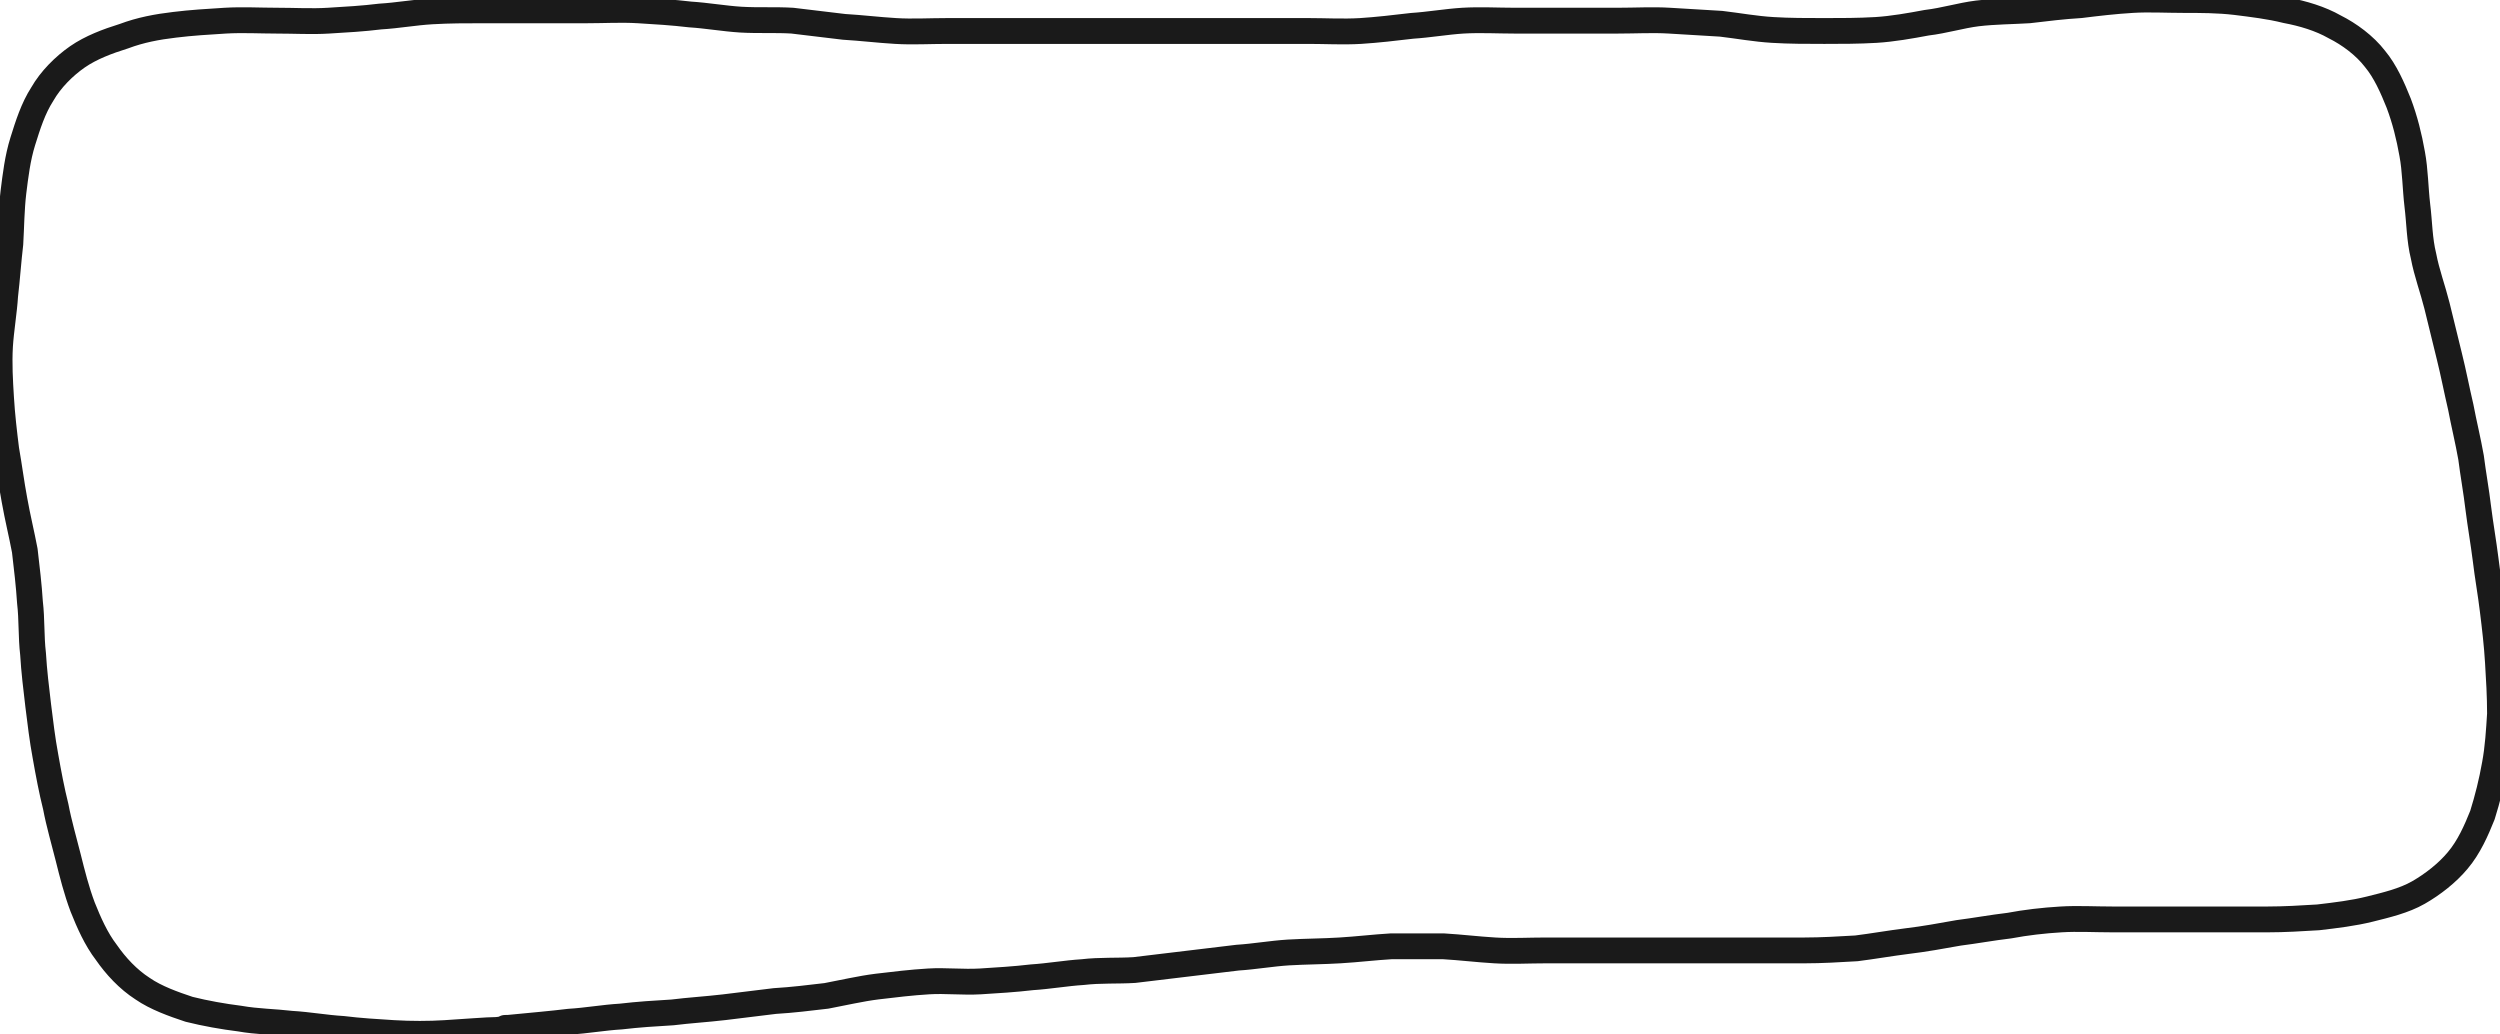
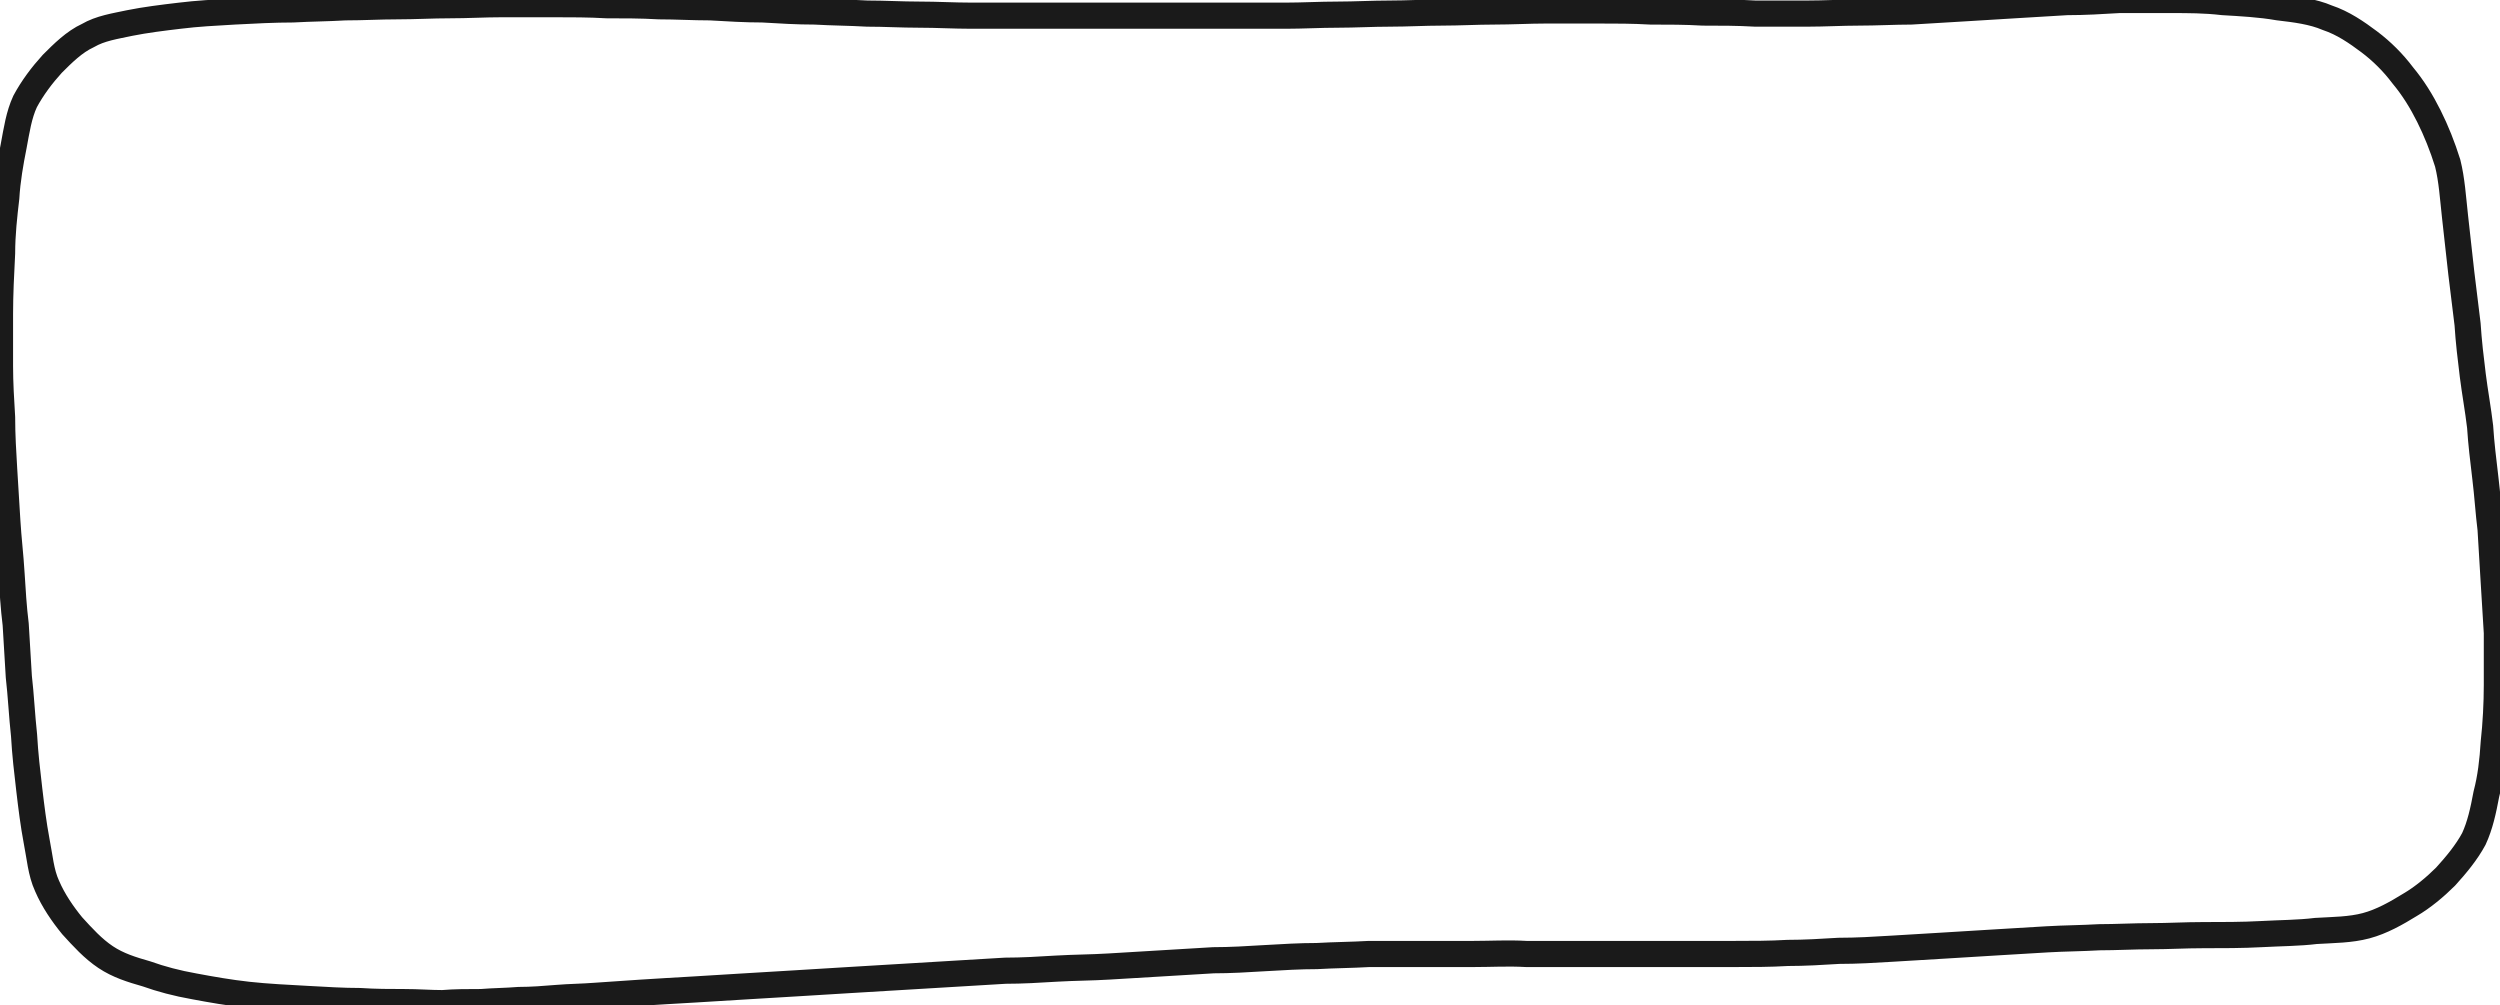
- <svg xmlns="http://www.w3.org/2000/svg" viewBox="0 0 242 100">
-   <path d="M48.1 99.7 C47.2 99.7 44.8 99.9 43.1 100.0 C41.5 100.1 39.8 100.1 38.1 100.0 C36.5 99.9 34.8 99.8 33.2 99.6 C31.5 99.5 29.9 99.2 28.2 99.1 C26.5 98.9 24.9 98.9 23.2 98.6 C21.6 98.4 19.9 98.1 18.3 97.7 C16.8 97.2 15.1 96.6 13.8 95.7 C12.4 94.8 11.2 93.5 10.3 92.2 C9.3 90.9 8.6 89.3 8.0 87.8 C7.4 86.2 7.0 84.6 6.6 83.0 C6.2 81.4 5.7 79.7 5.4 78.1 C5.0 76.5 4.7 74.9 4.4 73.2 C4.1 71.6 3.9 69.9 3.7 68.3 C3.5 66.6 3.3 65.0 3.2 63.3 C3.0 61.6 3.1 60.0 2.9 58.3 C2.8 56.7 2.6 55.0 2.4 53.3 C2.1 51.7 1.7 50.1 1.4 48.4 C1.1 46.8 0.9 45.2 0.6 43.5 C0.4 41.9 0.2 40.2 0.1 38.5 C-0.0 36.9 -0.1 35.2 0.0 33.5 C0.1 31.9 0.4 30.2 0.5 28.6 C0.7 26.9 0.8 25.3 1.0 23.6 C1.1 21.9 1.1 20.3 1.3 18.6 C1.5 17.0 1.7 15.3 2.2 13.7 C2.7 12.1 3.2 10.5 4.1 9.1 C4.9 7.7 6.2 6.4 7.5 5.5 C8.8 4.6 10.4 4.0 12.0 3.5 C13.6 2.9 15.2 2.6 16.9 2.4 C18.5 2.2 20.2 2.1 21.8 2.0 C23.5 1.9 25.2 2.0 26.8 2.0 C28.5 2.0 30.2 2.1 31.8 2.0 C33.5 1.9 35.2 1.8 36.8 1.6 C38.5 1.5 40.1 1.2 41.8 1.1 C43.5 1.0 45.1 1.0 46.8 1.0 C48.5 1.0 50.1 1.0 51.8 1.0 C53.5 1.0 55.1 1.0 56.8 1.0 C58.5 1.0 60.1 0.9 61.8 1.0 C63.5 1.1 65.1 1.2 66.8 1.4 C68.4 1.5 70.1 1.8 71.7 1.9 C73.4 2.0 75.1 1.9 76.7 2.0 C78.4 2.2 80.0 2.4 81.7 2.6 C83.4 2.7 85.0 2.9 86.7 3.0 C88.3 3.1 90.0 3.0 91.7 3.0 C93.3 3.0 95.0 3.0 96.7 3.0 C98.3 3.0 100.0 3.0 101.7 3.0 C103.3 3.0 105.0 3.0 106.7 3.0 C108.3 3.0 110.0 3.0 111.7 3.0 C113.3 3.0 115.0 3.0 116.7 3.0 C118.3 3.0 120.0 3.0 121.7 3.0 C123.3 3.0 125.0 3.0 126.7 3.0 C128.3 3.0 130.0 3.1 131.7 3.0 C133.3 2.9 135.0 2.7 136.7 2.5 C138.3 2.4 140.0 2.1 141.6 2.0 C143.3 1.9 145.0 2.0 146.6 2.0 C148.3 2.0 150.0 2.0 151.6 2.0 C153.3 2.0 155.0 2.0 156.6 2.0 C158.3 2.0 160.0 1.9 161.6 2.0 C163.3 2.1 165.0 2.2 166.6 2.3 C168.3 2.5 169.9 2.8 171.6 2.9 C173.2 3.0 174.9 3.0 176.6 3.0 C178.2 3.0 179.9 3.0 181.6 2.9 C183.2 2.8 184.9 2.5 186.5 2.2 C188.2 2.0 189.8 1.5 191.4 1.3 C193.1 1.1 194.8 1.1 196.4 1.0 C198.1 0.8 199.7 0.6 201.4 0.5 C203.0 0.3 204.7 0.1 206.4 0.0 C208.0 -0.1 209.7 -0.0 211.4 0.0 C213.0 0.0 214.7 0.0 216.4 0.2 C218.0 0.4 219.7 0.6 221.3 1.0 C222.9 1.3 224.6 1.8 226.0 2.6 C227.4 3.3 228.9 4.4 229.9 5.7 C230.9 6.9 231.6 8.5 232.2 10.0 C232.8 11.6 233.2 13.2 233.5 14.9 C233.8 16.5 233.8 18.2 234.0 19.9 C234.2 21.5 234.2 23.2 234.6 24.8 C234.9 26.4 235.5 28.0 235.9 29.6 C236.3 31.2 236.7 32.9 237.1 34.5 C237.5 36.1 237.8 37.7 238.2 39.4 C238.5 41.0 238.9 42.6 239.2 44.3 C239.4 45.9 239.7 47.5 239.9 49.2 C240.1 50.8 240.4 52.5 240.6 54.1 C240.8 55.8 241.1 57.4 241.3 59.1 C241.5 60.7 241.7 62.4 241.8 64.1 C241.9 65.7 242.0 67.4 242.0 69.1 C241.9 70.7 241.8 72.4 241.5 74.0 C241.2 75.7 240.8 77.3 240.3 78.9 C239.7 80.4 239.0 82.0 237.9 83.3 C236.9 84.5 235.5 85.6 234.1 86.4 C232.7 87.2 231.0 87.6 229.4 88.0 C227.8 88.4 226.1 88.6 224.4 88.8 C222.8 88.9 221.1 89.0 219.5 89.0 C217.8 89.0 216.1 89.0 214.5 89.0 C212.8 89.0 211.1 89.0 209.5 89.0 C207.8 89.0 206.1 89.0 204.5 89.0 C202.8 89.0 201.1 88.9 199.5 89.0 C197.8 89.1 196.1 89.3 194.5 89.6 C192.8 89.8 191.2 90.1 189.6 90.3 C187.9 90.6 186.3 90.9 184.6 91.1 C183.0 91.3 181.3 91.6 179.7 91.8 C178.0 91.9 176.3 92.0 174.7 92.0 C173.0 92.0 171.3 92.0 169.7 92.0 C168.0 92.0 166.3 92.0 164.7 92.0 C163.0 92.0 161.3 92.0 159.7 92.0 C158.0 92.0 156.3 92.0 154.7 92.0 C153.0 92.0 151.3 92.0 149.7 92.0 C148.0 92.0 146.3 92.1 144.7 92.0 C143.0 91.9 141.4 91.7 139.7 91.6 C138.0 91.6 136.4 91.6 134.7 91.6 C133.0 91.7 131.4 91.9 129.7 92.0 C128.1 92.1 126.4 92.1 124.7 92.2 C123.1 92.3 121.4 92.6 119.8 92.7 C118.1 92.9 116.4 93.1 114.8 93.3 C113.1 93.5 111.5 93.7 109.8 93.9 C108.2 94.0 106.5 93.9 104.8 94.1 C103.2 94.2 101.5 94.5 99.9 94.6 C98.2 94.8 96.5 94.9 94.9 95.0 C93.2 95.1 91.5 94.9 89.9 95.0 C88.2 95.1 86.6 95.3 84.9 95.5 C83.3 95.7 81.6 96.1 80.0 96.4 C78.3 96.6 76.7 96.8 75.0 96.9 C73.4 97.1 71.7 97.3 70.1 97.5 C68.4 97.7 66.7 97.8 65.1 98.0 C63.4 98.1 61.8 98.2 60.1 98.4 C58.4 98.5 56.8 98.8 55.1 98.9 C53.5 99.1 51.2 99.3 50.2 99.4 C49.1 99.5 49.3 99.5 48.9 99.5 C48.6 99.6 49.1 99.6 48.1 99.7 Z" fill="none" stroke="#1a1a1a" stroke-width="2.5" vector-effect="non-scaling-stroke" stroke-linecap="round" stroke-linejoin="round" />
+ <svg xmlns="http://www.w3.org/2000/svg" viewBox="0 0 239 96">
+   <path d="M46.0 95.8 C44.7 95.8 43.5 95.8 42.3 95.9 C41.1 95.9 40.0 95.8 38.6 95.8 C37.3 95.8 35.9 95.8 34.4 95.7 C32.8 95.7 31.2 95.6 29.4 95.5 C27.6 95.4 25.5 95.3 23.7 95.1 C21.9 94.9 20.2 94.6 18.6 94.3 C16.9 94.0 15.4 93.6 14.0 93.1 C12.6 92.7 11.3 92.3 10.1 91.5 C8.9 90.7 7.9 89.6 6.9 88.5 C6.0 87.4 5.1 86.1 4.5 84.7 C3.9 83.4 3.8 81.9 3.5 80.4 C3.2 78.8 3.0 77.2 2.8 75.5 C2.6 73.8 2.4 72.1 2.3 70.3 C2.1 68.5 2.0 66.4 1.8 64.7 C1.7 62.9 1.6 61.4 1.5 59.7 C1.3 58.1 1.2 56.4 1.1 54.8 C1.0 53.1 0.8 51.5 0.7 49.8 C0.6 48.2 0.5 46.5 0.4 44.9 C0.3 43.2 0.2 41.6 0.2 39.9 C0.1 38.3 0.0 36.6 0.0 35.0 C-0.0 33.3 -0.0 31.8 0.0 30.0 C0.0 28.2 0.1 26.1 0.2 24.2 C0.2 22.4 0.4 20.6 0.6 18.9 C0.7 17.2 1.0 15.5 1.3 14.0 C1.6 12.4 1.8 11.0 2.4 9.7 C3.1 8.4 4.0 7.2 5.0 6.1 C6.0 5.1 7.1 4.0 8.4 3.4 C9.6 2.7 11.0 2.5 12.4 2.2 C13.9 1.9 15.5 1.7 17.2 1.5 C18.8 1.3 20.6 1.2 22.4 1.1 C24.2 1.0 26.3 0.9 28.0 0.9 C29.8 0.8 31.3 0.8 33.0 0.7 C34.7 0.7 36.3 0.6 38.0 0.6 C39.7 0.6 41.3 0.5 43.0 0.5 C44.7 0.5 46.3 0.4 48.0 0.4 C49.6 0.4 51.3 0.4 53.0 0.4 C54.6 0.4 56.3 0.4 58.0 0.5 C59.6 0.5 61.3 0.5 63.0 0.6 C64.6 0.6 66.3 0.7 67.9 0.7 C69.6 0.8 71.3 0.9 72.9 0.9 C74.6 1.0 76.2 1.1 77.9 1.1 C79.6 1.2 81.2 1.2 82.9 1.3 C84.6 1.3 86.2 1.4 87.9 1.4 C89.6 1.4 91.2 1.5 92.9 1.5 C94.5 1.5 96.2 1.5 97.9 1.5 C99.5 1.5 101.2 1.5 102.9 1.5 C104.5 1.5 106.2 1.5 107.9 1.5 C109.5 1.5 111.2 1.5 112.9 1.5 C114.5 1.5 116.2 1.5 117.9 1.5 C119.5 1.5 121.2 1.5 122.9 1.5 C124.5 1.5 126.2 1.4 127.9 1.4 C129.5 1.4 131.2 1.3 132.9 1.3 C134.5 1.3 136.2 1.2 137.8 1.2 C139.5 1.2 141.2 1.1 142.8 1.1 C144.5 1.1 146.2 1.0 147.8 1.0 C149.5 1.0 151.2 1.0 152.8 1.0 C154.5 1.0 156.1 1.0 157.8 1.1 C159.5 1.1 161.1 1.1 162.8 1.2 C164.5 1.2 166.1 1.2 167.8 1.3 C169.5 1.3 171.1 1.3 172.8 1.3 C174.4 1.3 176.1 1.2 177.7 1.2 C179.4 1.2 181.1 1.1 182.7 1.1 C184.4 1.0 186.0 0.9 187.7 0.8 C189.3 0.7 191.0 0.6 192.6 0.5 C194.3 0.4 196.0 0.3 197.6 0.2 C199.3 0.2 200.9 0.1 202.6 0.0 C204.2 -0.0 205.9 -0.0 207.6 0.0 C209.2 0.0 210.8 0.0 212.5 0.2 C214.2 0.3 216.1 0.4 217.8 0.7 C219.5 0.9 221.1 1.1 222.5 1.7 C224.0 2.2 225.3 3.1 226.5 4.0 C227.7 4.9 228.8 6.0 229.7 7.2 C230.7 8.4 231.5 9.7 232.2 11.1 C232.9 12.5 233.5 14.0 234.0 15.6 C234.4 17.2 234.5 18.9 234.7 20.7 C234.9 22.4 235.1 24.4 235.3 26.1 C235.5 27.8 235.7 29.4 235.9 31.0 C236.0 32.6 236.2 34.3 236.4 35.9 C236.6 37.5 236.9 39.1 237.1 40.8 C237.2 42.4 237.4 44.0 237.6 45.7 C237.8 47.3 237.9 49.0 238.1 50.6 C238.2 52.3 238.3 53.9 238.4 55.6 C238.5 57.2 238.6 58.9 238.7 60.5 C238.7 62.2 238.7 63.7 238.7 65.5 C238.7 67.2 238.6 69.2 238.4 71.0 C238.3 72.7 238.1 74.4 237.7 75.9 C237.4 77.5 237.1 78.9 236.5 80.2 C235.8 81.5 234.8 82.7 233.8 83.8 C232.8 84.8 231.6 85.8 230.4 86.5 C229.1 87.3 227.7 88.1 226.2 88.5 C224.7 88.9 223.1 88.9 221.4 89.0 C219.8 89.2 218.0 89.2 216.2 89.3 C214.4 89.4 212.4 89.4 210.6 89.4 C208.9 89.4 207.3 89.5 205.7 89.5 C204.0 89.5 202.3 89.6 200.7 89.6 C199.0 89.7 197.4 89.7 195.7 89.8 C194.0 89.9 192.4 90.0 190.7 90.1 C189.1 90.2 187.4 90.3 185.8 90.4 C184.1 90.5 182.5 90.6 180.8 90.7 C179.2 90.8 177.5 90.9 175.8 90.9 C174.2 91.0 172.5 91.1 170.9 91.1 C169.2 91.2 167.5 91.2 165.9 91.2 C164.2 91.2 162.5 91.2 160.9 91.2 C159.2 91.2 157.5 91.2 155.9 91.2 C154.2 91.2 152.5 91.2 150.9 91.2 C149.2 91.2 147.5 91.2 145.9 91.2 C144.2 91.1 142.5 91.2 140.9 91.2 C139.2 91.2 137.6 91.2 135.9 91.2 C134.2 91.2 132.6 91.2 130.9 91.2 C129.2 91.3 127.6 91.3 125.9 91.4 C124.3 91.4 122.6 91.5 120.9 91.6 C119.3 91.7 117.6 91.8 116.0 91.8 C114.3 91.9 112.6 92.0 111.0 92.1 C109.3 92.2 107.7 92.3 106.0 92.4 C104.4 92.5 102.7 92.5 101.0 92.6 C99.4 92.7 97.7 92.8 96.1 92.8 C94.4 92.9 92.7 93.0 91.1 93.1 C89.4 93.2 87.8 93.3 86.1 93.4 C84.5 93.5 82.8 93.6 81.1 93.7 C79.5 93.8 77.8 93.9 76.2 94.0 C74.5 94.1 72.9 94.2 71.2 94.3 C69.6 94.4 67.9 94.5 66.3 94.6 C64.6 94.7 62.8 94.8 61.3 94.9 C59.7 95.0 58.3 95.1 56.9 95.2 C55.6 95.3 54.5 95.3 53.3 95.4 C52.1 95.5 50.8 95.6 49.6 95.6 C48.4 95.7 47.2 95.7 46.0 95.8 Z" fill="none" stroke="#1a1a1a" stroke-width="2.5" vector-effect="non-scaling-stroke" stroke-linecap="round" stroke-linejoin="round" />
</svg>
